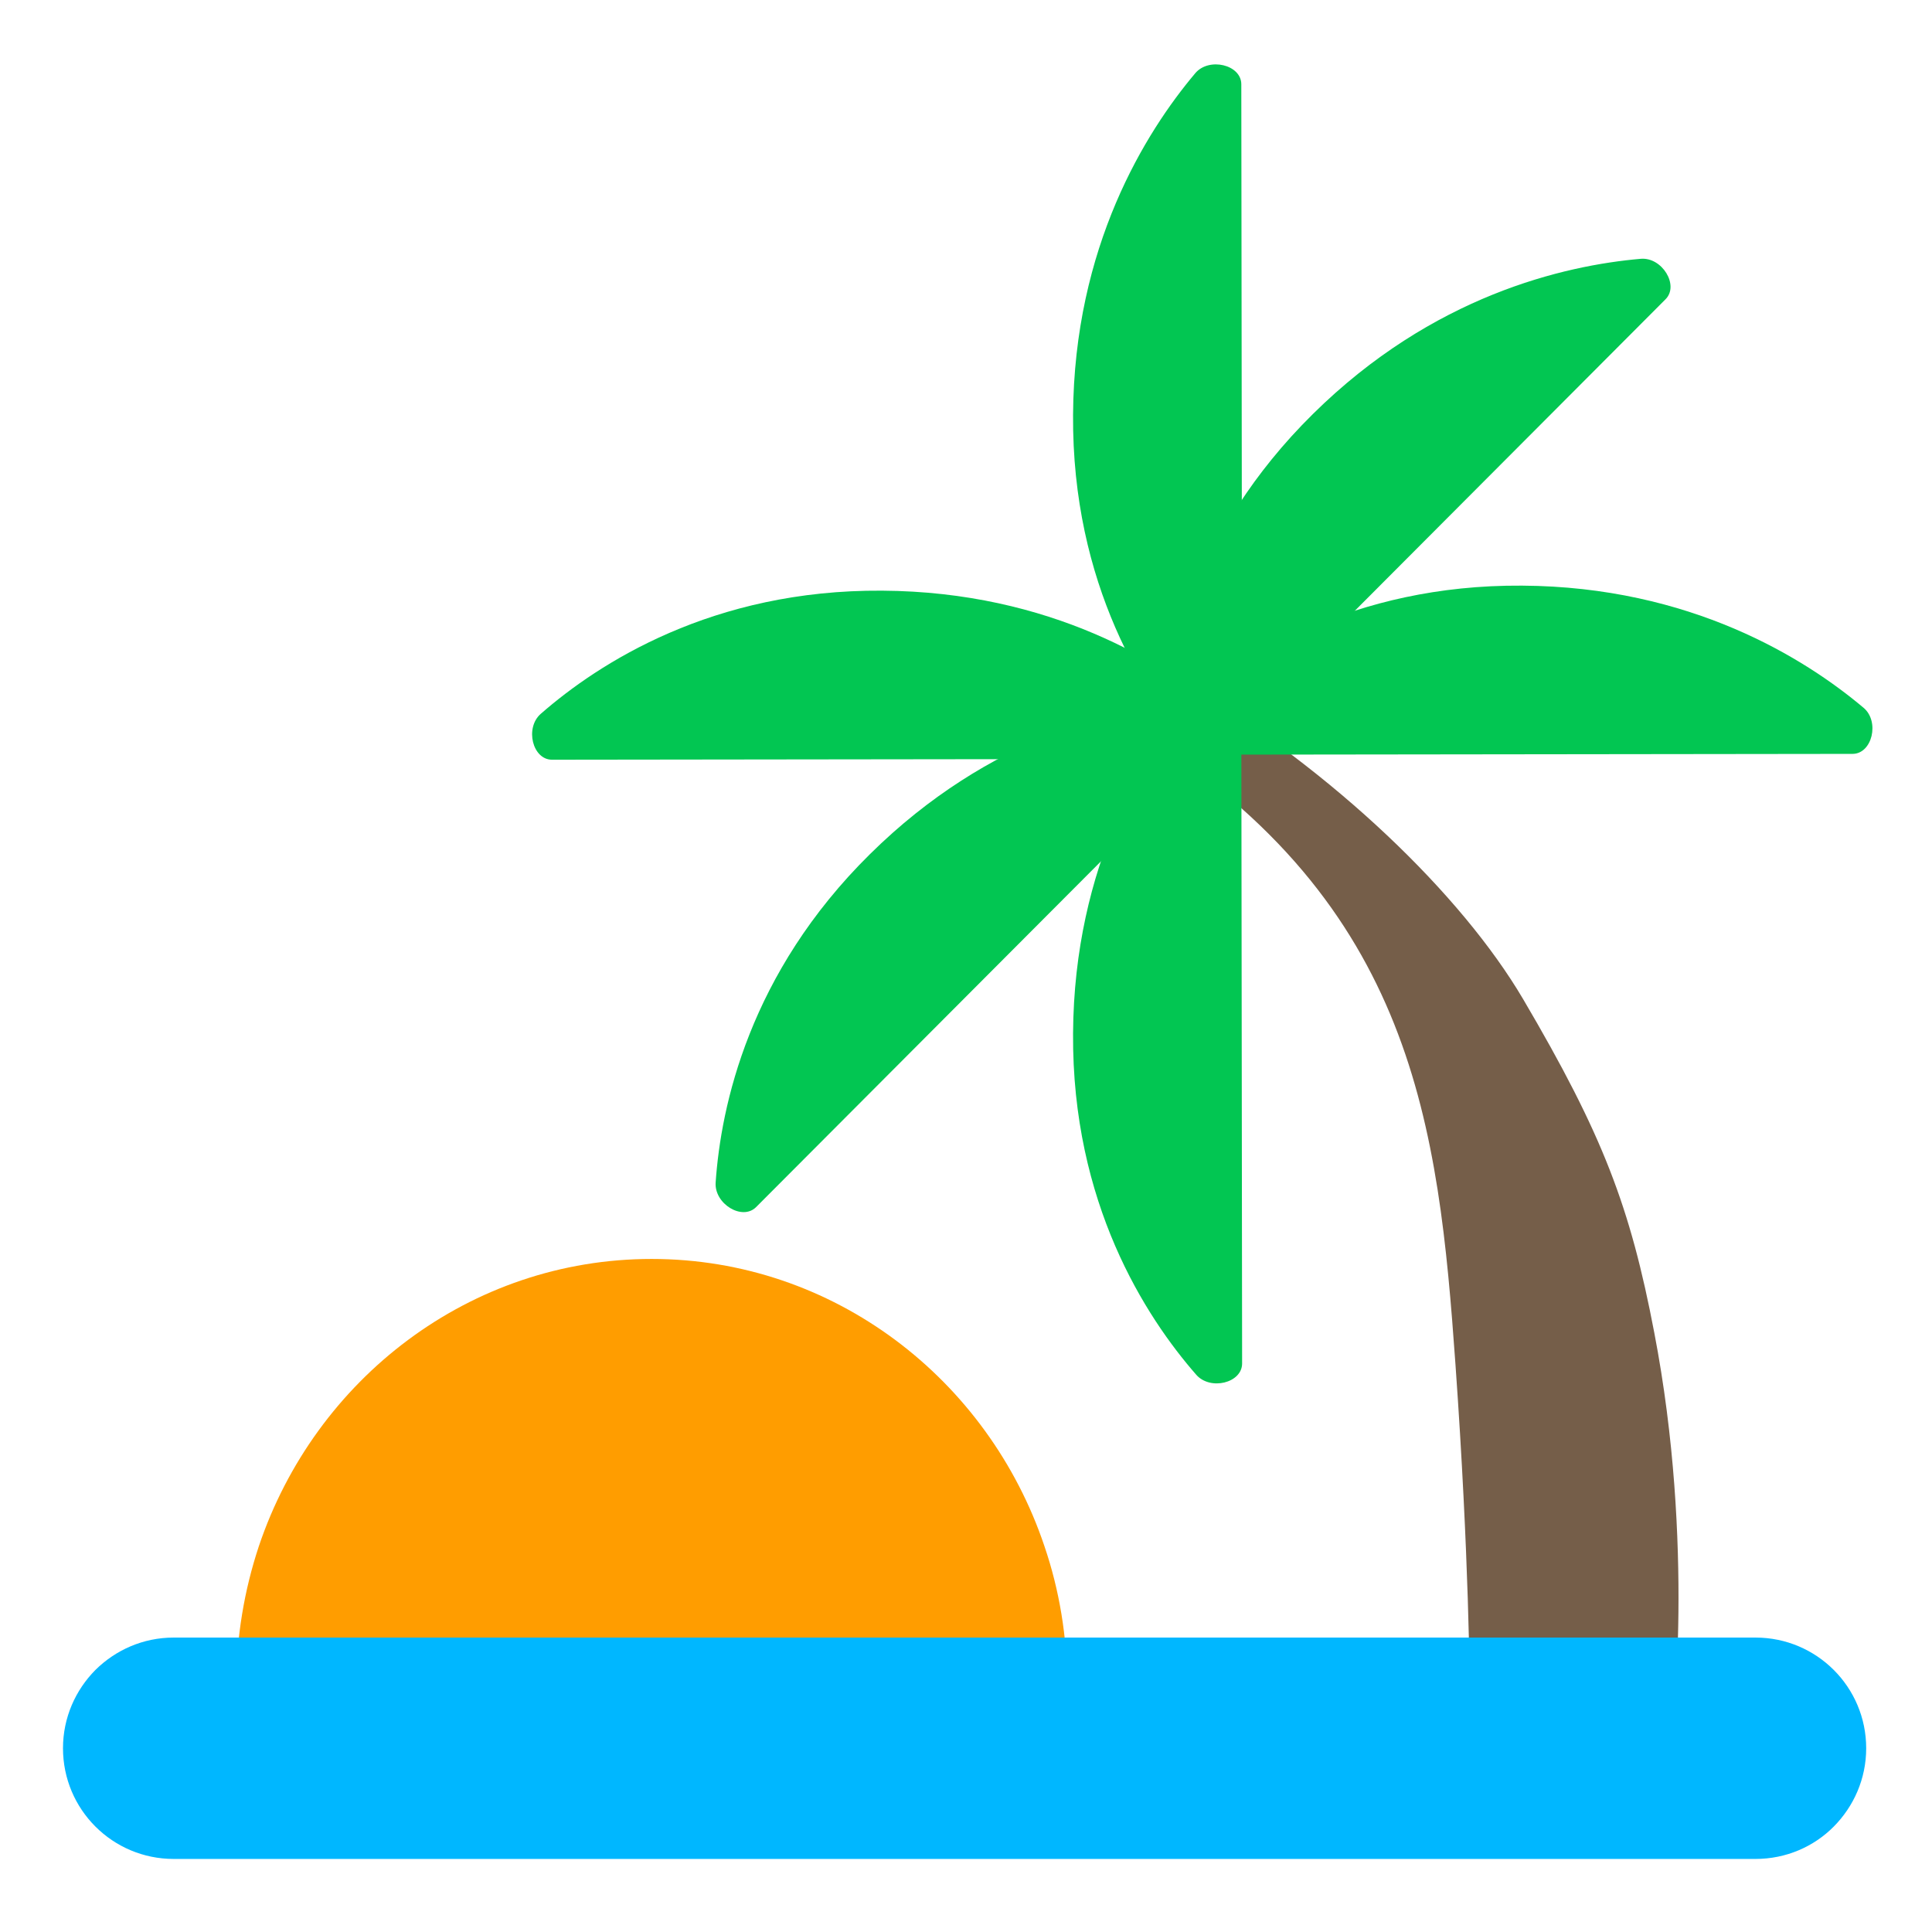
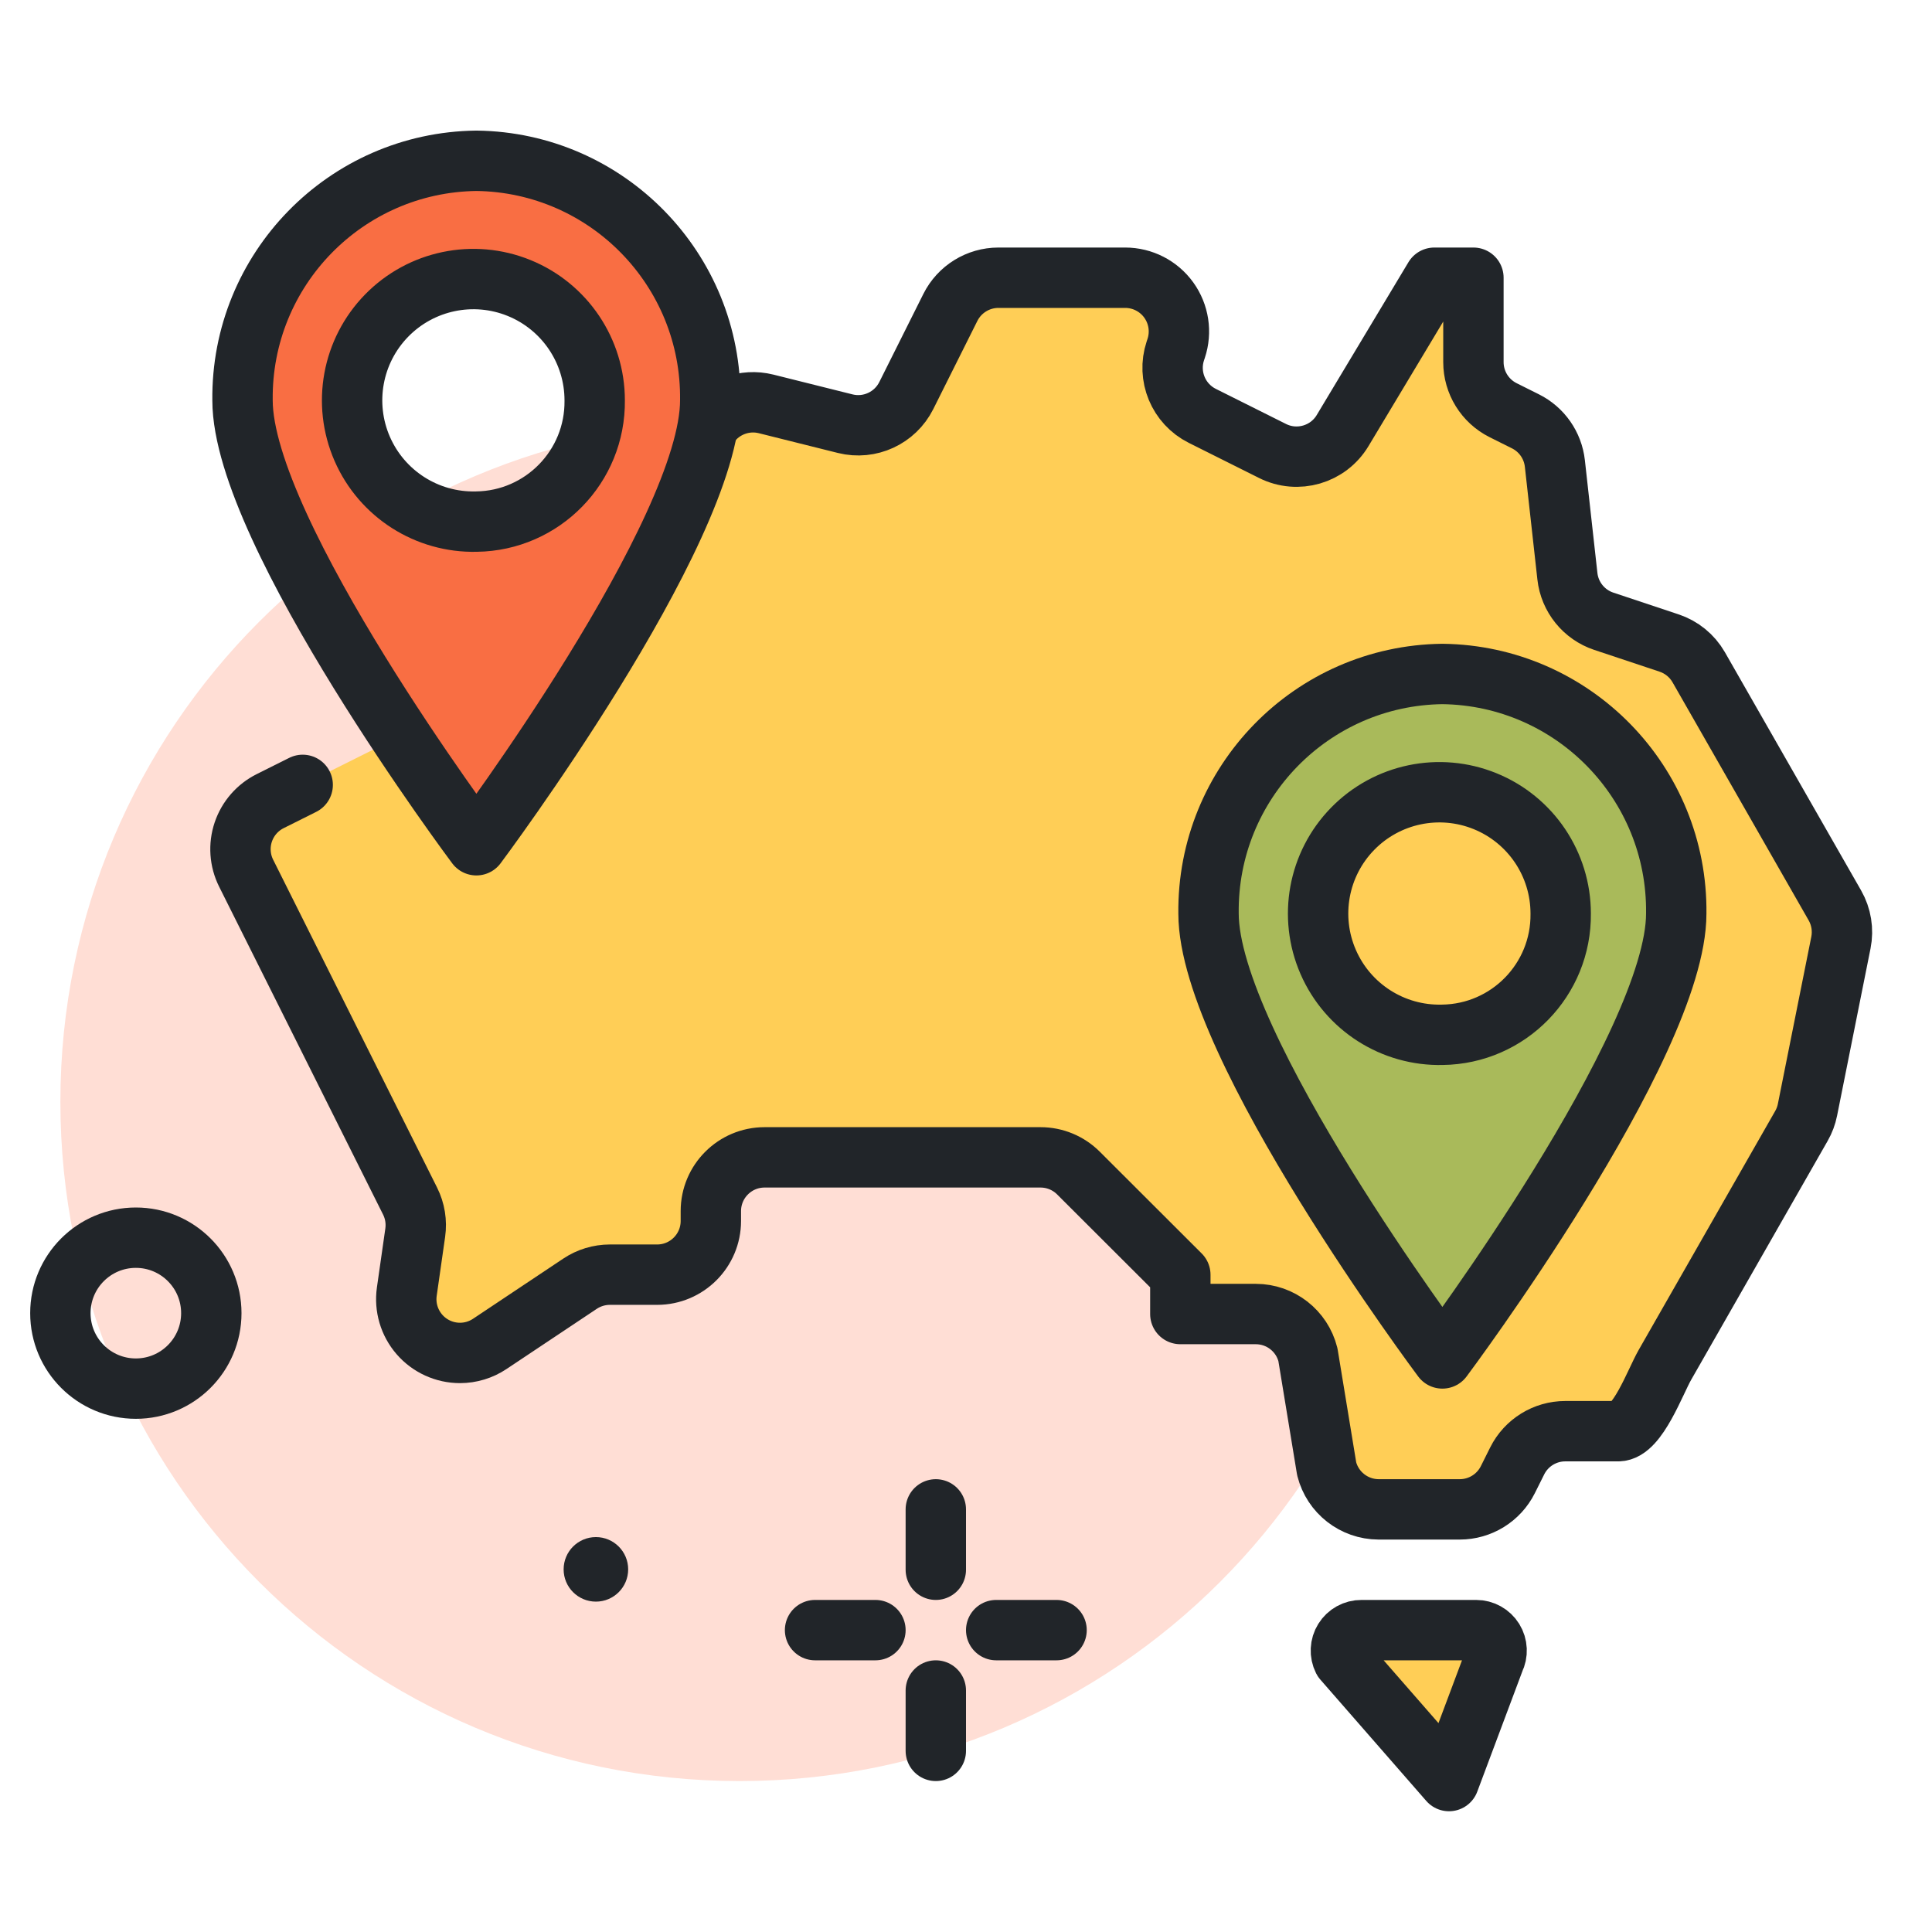
- <svg xmlns="http://www.w3.org/2000/svg" width="800px" height="800px" viewBox="0 0 1024 1024" class="icon" version="1.1">
-   <path d="M885.76 921.28h-106.56l-0.32-26.773c0.107-0.747-0.107-68.267-7.467-171.52-8.96-125.653-21.76-243.413-167.573-334.827l24.533-26.027c78.72 46.933 146.24 112 178.88 167.36 42.347 72 56.853 110.293 69.547 176.853 21.653 112.64 9.493 211.307 8.96 214.933z" fill="#755E49" />
-   <path d="M565.653 893.404c0 14.933-1.387 29.44-4.053 43.52H129.28c-2.667-14.08-4.053-28.693-4.053-43.52 0-25.813 4.267-50.667 11.947-73.813 29.76-88.64 111.787-152.32 208.213-152.32 96.427 0 178.453 63.68 208.213 152.32 7.893 23.147 12.053 48 12.053 73.813z" fill="#FF9D00" />
-   <path d="M989.12 926.613c0 16.213-6.613 30.827-17.173 41.493-10.56 10.667-25.28 17.173-41.493 17.173h-838.4c-32.427 0-58.667-26.24-58.667-58.667 0-16.213 6.613-30.827 17.173-41.493 10.667-10.56 25.28-17.173 41.493-17.173h838.4c32.427 0 58.667 26.24 58.667 58.667z" fill="#00B7FF" />
-   <path d="M981.867 399.573c10.453 0 14.507-17.173 5.867-24.427-31.147-26.24-91.733-64.213-181.013-64.747-89.92-0.64-150.293 38.507-180.907 65.28-8.533 7.467-4.373 24.32 5.973 24.32l350.08-0.427z" fill="#02C652" />
-   <path d="M882.773 158.613c7.36-7.36-1.813-22.4-13.12-21.44-40.64 3.52-110.293 19.52-173.76 82.24-64 63.147-79.04 133.44-81.813 174.08-0.747 11.307 14.08 20.373 21.44 13.013l247.253-247.893z" fill="#02C652" />
-   <path d="M648 391.893c7.36-7.36-1.813-22.4-13.12-21.44-40.64 3.52-110.293 19.52-173.76 82.24-64 63.147-79.04 133.44-81.813 174.08-0.747 11.307 14.08 20.373 21.44 13.013l247.253-247.893z" fill="#02C652" />
-   <path d="M657.92 44.693c0-10.453-17.173-14.507-24.427-5.867-26.24 31.147-64.213 91.733-64.747 181.013-0.64 89.92 38.507 150.293 65.28 180.907 7.467 8.533 24.32 4.373 24.32-5.973l-0.427-350.08z" fill="#02C652" />
-   <path d="M657.92 372.587c0-10.453-17.173-14.507-24.427-5.867-26.24 31.147-64.213 91.733-64.747 181.013-0.64 89.92 38.507 150.293 65.28 180.907 7.467 8.533 24.32 4.373 24.32-5.973l-0.427-350.08z" fill="#02C652" />
-   <path d="M642.667 402.24c10.453 0 14.507-17.173 5.867-24.427-31.147-26.24-91.733-64.213-181.013-64.747-89.92-0.64-150.293 38.507-180.907 65.28-8.533 7.467-4.373 24.32 5.973 24.32l350.08-0.427z" fill="#02C652" />
+ <svg xmlns="http://www.w3.org/2000/svg" width="800px" height="800px" viewBox="0 0 64 64" fill="#000000">
+   <g id="SVGRepo_bgCarrier" stroke-width="0" />
+   <g id="SVGRepo_tracerCarrier" stroke-linecap="round" stroke-linejoin="round" />
+   <g id="SVGRepo_iconCarrier">
+     <g id="travel">
+       <circle cx="24.5" cy="36.5" r="22.5" style="fill:#ffded5" />
+       <circle cx="4.5" cy="43.5" r="2.5" style="fill:none;stroke:#212529;stroke-linecap:round;stroke-linejoin:round;stroke-width:2px" />
+       <path d="M10.027,26l-1.074.537a1.779,1.779,0,0,0-.8,2.387l5.432,10.864a1.778,1.778,0,0,1,.17,1.047l-.279,1.952a1.78,1.78,0,0,0,1.762,2.031h0a1.778,1.778,0,0,0,.987-.3l2.989-1.993a1.785,1.785,0,0,1,.987-.3h1.568a1.78,1.78,0,0,0,1.779-1.78v-.327a1.78,1.78,0,0,1,1.779-1.779h9.141a1.776,1.776,0,0,1,1.258.521L39.1,42.229v1.3h2.5a1.781,1.781,0,0,1,1.727,1.348l.621,3.78A1.78,1.78,0,0,0,45.665,50h2.692a1.781,1.781,0,0,0,1.592-.984l.311-.623a1.78,1.78,0,0,1,1.592-.983h1.753c.639,0,1.228-1.638,1.545-2.192l4.525-7.92a1.759,1.759,0,0,0,.2-.534l1.108-5.539a1.782,1.782,0,0,0-.2-1.232L56.27,22.1a1.777,1.777,0,0,0-.982-.8l-2.161-.72a1.779,1.779,0,0,1-1.205-1.492l-.415-3.735a1.78,1.78,0,0,0-.973-1.395l-.741-.37a1.781,1.781,0,0,1-.984-1.592V9.2H47.514l-3.038,5.063a1.779,1.779,0,0,1-2.322.676l-2.326-1.163a1.78,1.78,0,0,1-.893-2.154l.027-.08A1.78,1.78,0,0,0,37.274,9.2h-4.2a1.781,1.781,0,0,0-1.592.984l-1.46,2.92A1.78,1.78,0,0,1,28,14.035l-2.621-.655a1.779,1.779,0,0,0-1.88.692L17.98,21.793a1.773,1.773,0,0,1-.652.557l-2.913,1.457" style="fill:#ffce56;stroke:#212529;stroke-linecap:round;stroke-linejoin:round;stroke-width:2px" />
+       <circle cx="19.74" cy="51.987" r="1.069" style="fill:#212529" />
+       <line x1="31" y1="50" x2="31" y2="52" style="fill:none;stroke:#212529;stroke-linecap:round;stroke-linejoin:round;stroke-width:2px" />
+       <line x1="31" y1="56" x2="31" y2="58" style="fill:none;stroke:#212529;stroke-linecap:round;stroke-linejoin:round;stroke-width:2px" />
+       <line x1="27" y1="54" x2="29" y2="54" style="fill:none;stroke:#212529;stroke-linecap:round;stroke-linejoin:round;stroke-width:2px" />
+       <line x1="33" y1="54" x2="35" y2="54" style="fill:none;stroke:#212529;stroke-linecap:round;stroke-linejoin:round;stroke-width:2px" />
+       <path d="M45.1,54H48.9a.677.677,0,0,1,.606.98L48,59l-3.51-4.02A.677.677,0,0,1,45.1,54Z" style="fill:#ffce56;stroke:#212529;stroke-linecap:round;stroke-linejoin:round;stroke-width:2px" />
+       <path d="M15.781,5.326a7.844,7.844,0,0,0-7.747,7.936C8.034,17.645,15.781,28,15.781,28s7.747-10.355,7.747-14.738A7.843,7.843,0,0,0,15.781,5.326Zm0,11.953A4.018,4.018,0,1,1,19.7,13.262,3.97,3.97,0,0,1,15.781,17.279Z" style="fill:#f96e43;stroke:#212529;stroke-linecap:round;stroke-linejoin:round;stroke-width:2px" />
+       <path d="M47.781,22.326a7.844,7.844,0,0,0-7.747,7.936C40.034,34.645,47.781,45,47.781,45s7.747-10.355,7.747-14.738A7.843,7.843,0,0,0,47.781,22.326Zm0,11.953A4.018,4.018,0,1,1,51.7,30.262,3.97,3.97,0,0,1,47.781,34.279Z" style="fill:#a9ba5a;stroke:#212529;stroke-linecap:round;stroke-linejoin:round;stroke-width:2px" />
+     </g>
+   </g>
</svg>
